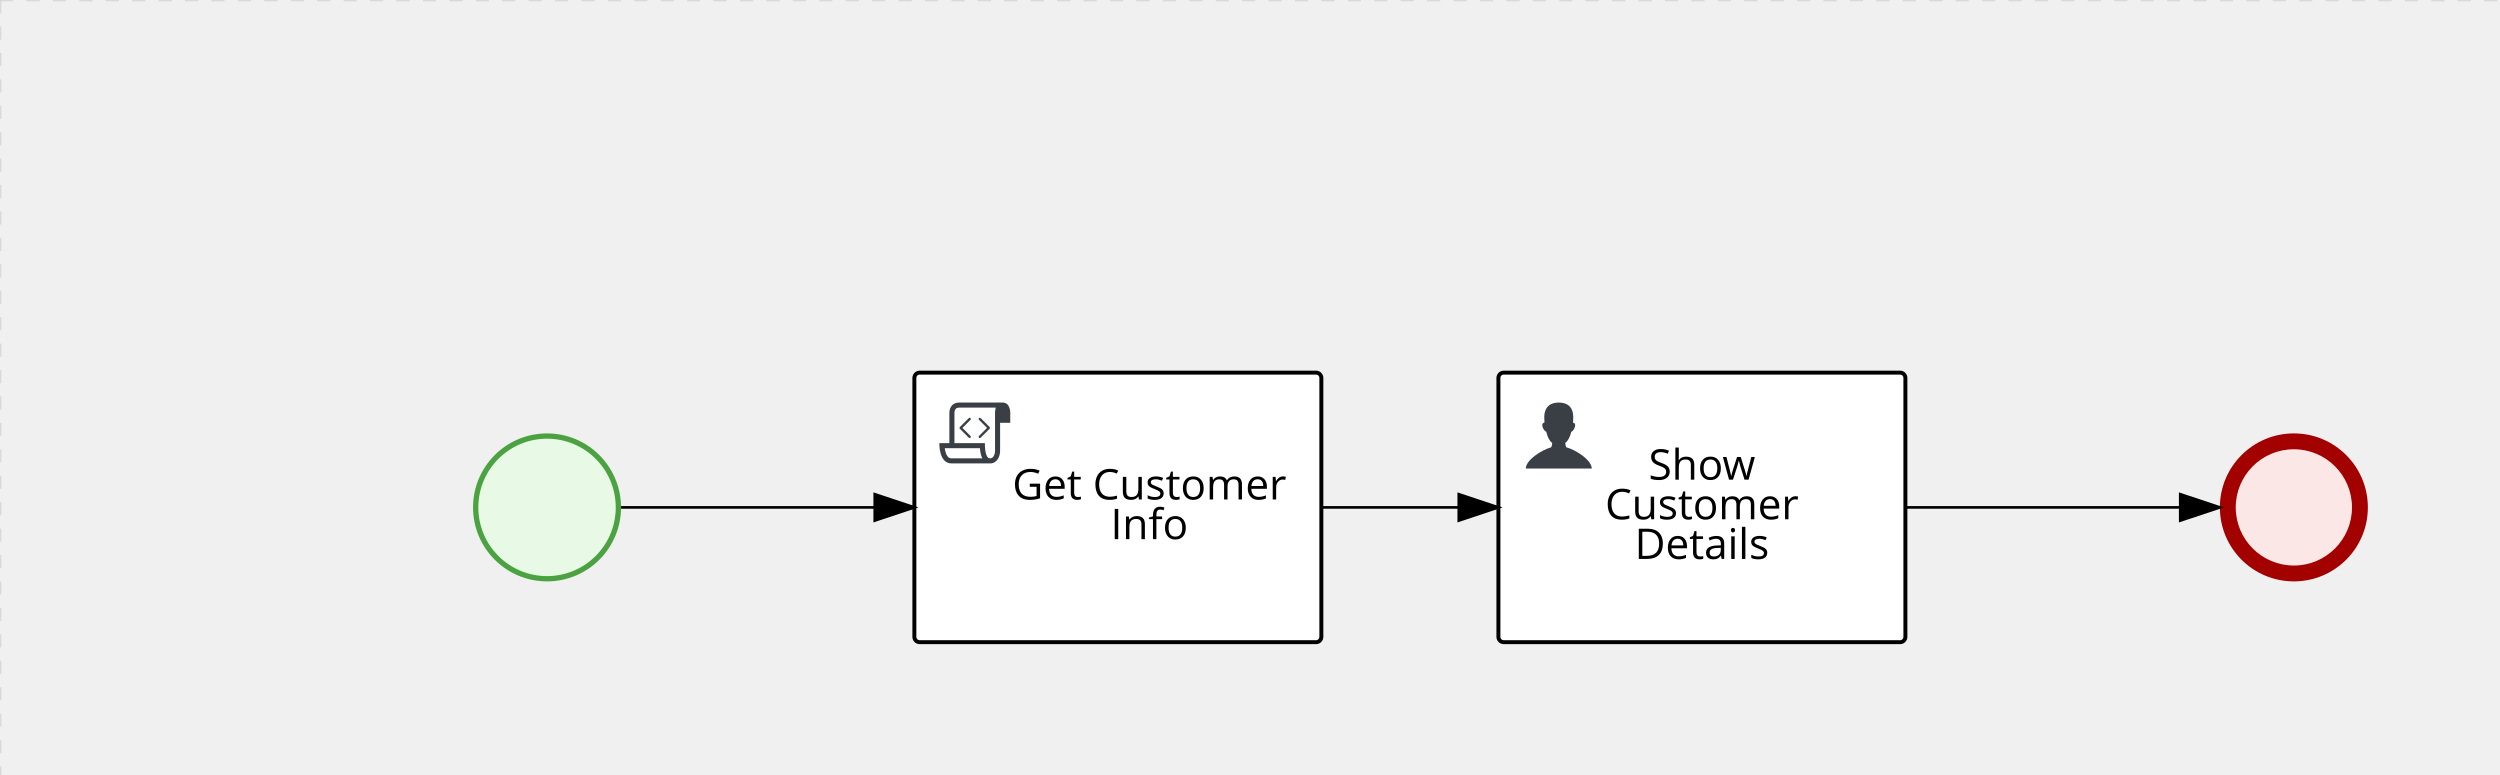
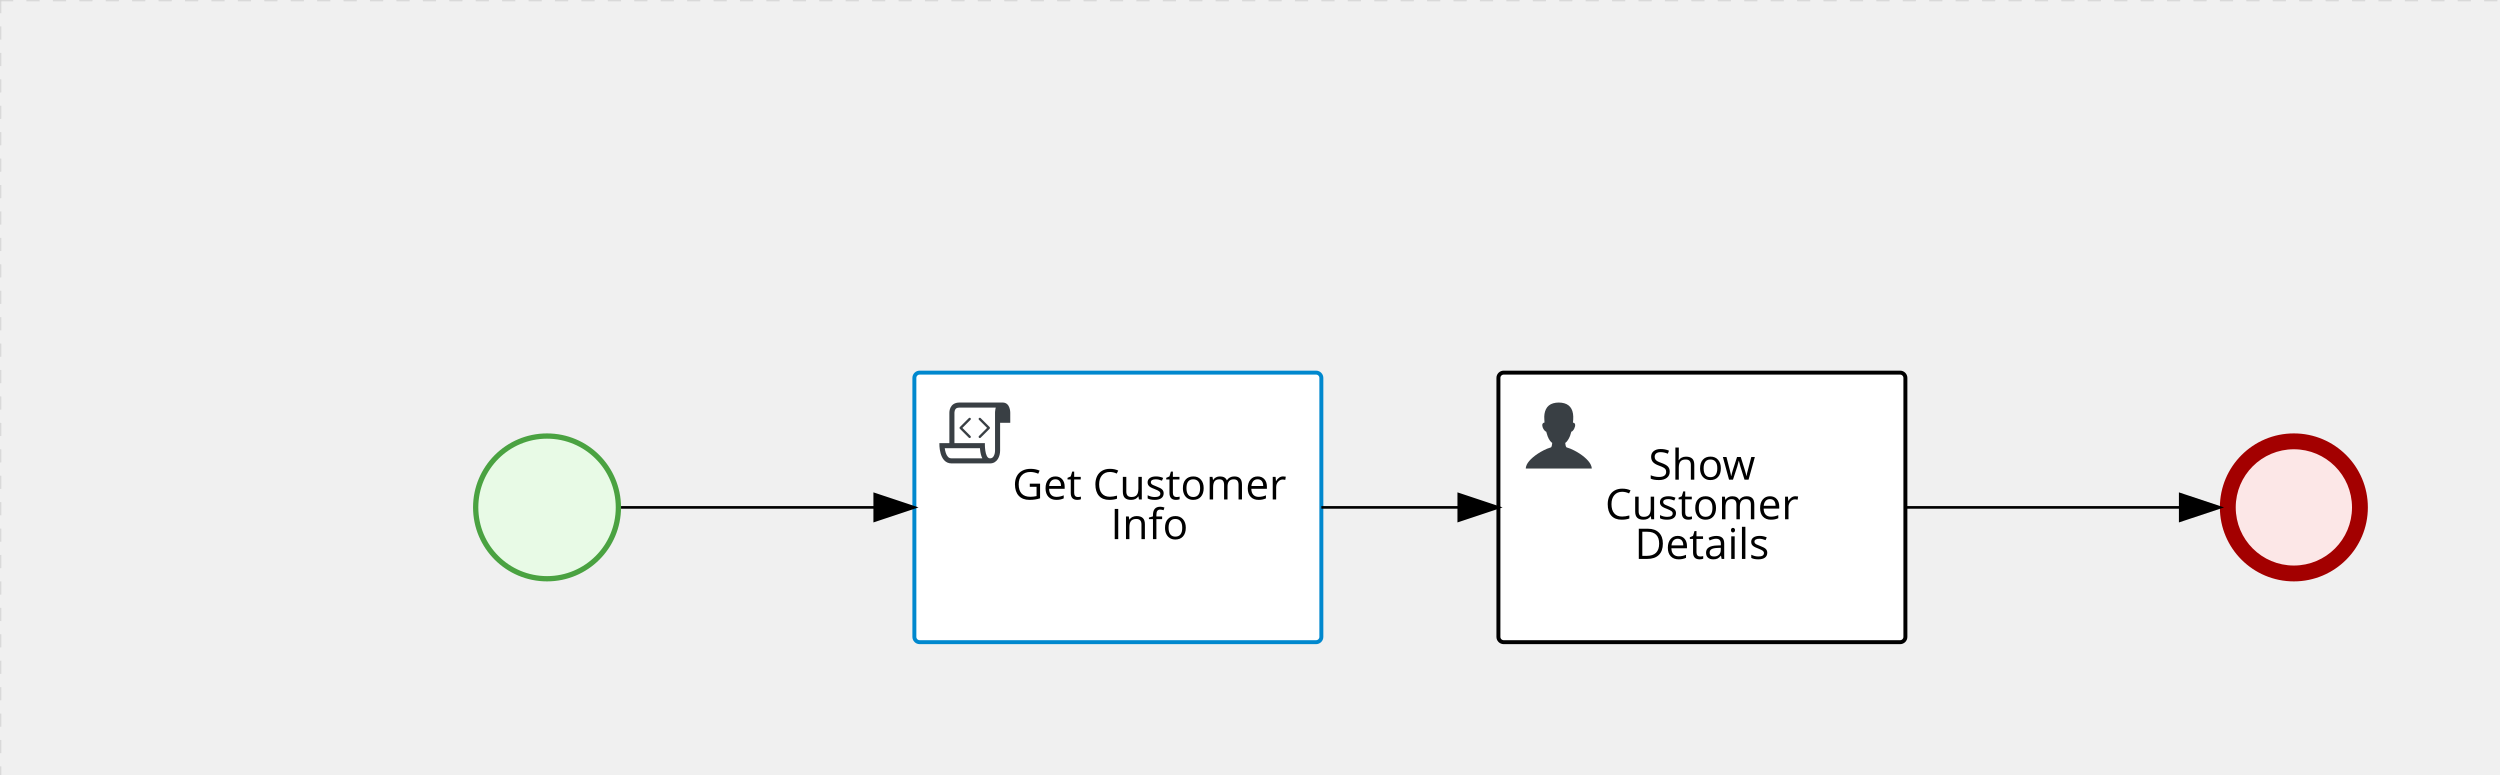
<svg xmlns="http://www.w3.org/2000/svg" version="1.1" width="946" height="293" viewBox="0 0 946 293">
  <defs />
  <g transform="matrix(1,0,0,1,0,0)">
    <g>
      <g>
        <g>
          <path fill="none" stroke="#d3d3d3" paint-order="fill stroke markers" d=" M 0 0 L 1200 0" stroke-miterlimit="10" stroke-opacity="0.8" stroke-dasharray="5" />
        </g>
        <g>
          <path fill="none" stroke="#d3d3d3" paint-order="fill stroke markers" d=" M 0 0 L 0 800" stroke-miterlimit="10" stroke-opacity="0.8" stroke-dasharray="5" />
        </g>
      </g>
      <g id="_793FCBBF-E832-40F6-84E5-37F5270913DC" bpmn2nodeid="_793FCBBF-E832-40F6-84E5-37F5270913DC" transform="matrix(1,0,0,1,346,141)">
        <g>
          <path fill="none" stroke="none" />
        </g>
        <g transform="matrix(1,0,0,1,0,0)">
          <path fill="#ffffff" stroke="none" id="_793FCBBF-E832-40F6-84E5-37F5270913DC?shapeType=BACKGROUND" paint-order="stroke fill markers" d=" M 2 0 L 152 0 L 152 0 A 2 2 0 0 1 154 2 L 154 100 L 154 100 A 2 2 0 0 1 152 102 L 2 102 L 2 102 A 2 2 0 0 1 0 100 L 0 2 L 0 2 A 2 2 0 0 1 2 0 Z" />
        </g>
        <g transform="matrix(1,0,0,1,0,0)">
-           <path fill="none" stroke="#000000" id="_793FCBBF-E832-40F6-84E5-37F5270913DC?shapeType=BORDER&amp;renderType=STROKE" paint-order="fill stroke markers" d=" M 2 0 L 152 0 L 152 0 A 2 2 0 0 1 154 2 L 154 100 L 154 100 A 2 2 0 0 1 152 102 L 2 102 L 2 102 A 2 2 0 0 1 0 100 L 0 2 L 0 2 A 2 2 0 0 1 2 0 Z" stroke-miterlimit="10" stroke-width="1.5" stroke-dasharray="" />
+           <path fill="none" stroke="rgb(0,136,206)" id="_793FCBBF-E832-40F6-84E5-37F5270913DC?shapeType=BORDER&amp;renderType=STROKE" paint-order="fill stroke markers" d=" M 2 0 L 152 0 L 152 0 A 2 2 0 0 1 154 2 L 154 100 L 154 100 A 2 2 0 0 1 152 102 L 2 102 L 2 102 A 2 2 0 0 1 0 100 L 0 2 L 0 2 A 2 2 0 0 1 2 0 Z" stroke-miterlimit="10" stroke-width="1.5" stroke-dasharray="" />
        </g>
        <g>
          <g transform="matrix(0.06,0,0,0.06,9.4,9.4)">
            <g transform="matrix(1,0,0,1,0,0)">
              <path fill="#393f44" stroke="none" id="_793FCBBF-E832-40F6-84E5-37F5270913DCundefined" paint-order="stroke fill markers" d=" M 0 0 M 197.3 130.2 C 194.4 127.3 189.6 127.3 186.7 130.2 L 130.2 186.7 C 127.3 189.6 127.3 194.4 130.2 197.3 L 186.7 253.8 C 188.1 255.3 190.1 256 192 256 C 193.9 256 195.9 255.3 197.3 253.7 C 200.2 250.8 200.2 246 197.3 243.1 L 146.2 192 L 197.3 140.8 C 200.2 137.9 200.2 133.1 197.3 130.2 Z" />
            </g>
            <g transform="matrix(1,0,0,1,0,0)">
              <path fill="#393f44" stroke="none" id="_793FCBBF-E832-40F6-84E5-37F5270913DCundefined" paint-order="stroke fill markers" d=" M 0 0 M 261.3 130.2 C 258.4 127.3 253.6 127.3 250.7 130.2 C 247.8 133.1 247.8 137.9 250.7 140.8 L 301.8 191.9 L 250.7 243 C 247.8 245.9 247.8 250.7 250.7 253.6 C 252.1 255.3 254.1 256 256 256 C 257.9 256 259.9 255.3 261.3 253.8 L 317.8 197.3 C 320.7 194.4 320.7 189.6 317.8 186.7 L 261.3 130.2 Z" />
            </g>
            <g transform="matrix(1,0,0,1,0,0)">
              <path fill="#393f44" stroke="none" id="_793FCBBF-E832-40F6-84E5-37F5270913DCundefined" paint-order="stroke fill markers" d=" M 0 0 M 400 32 C 400 32 152.8 32 128 32 C 62 32 64 96 64 96 L 64 288 L 1 288 C 1 288 -4 416 78 416 L 320 416 C 368 416 384 368 384 336 C 384 314.2 384 224.4 384 160 L 448 160 L 448 96 C 448 96 449 32 400 32 Z M 0 0 M 78 383.9 C 68.5 383.9 61.6 381.1 55.5 374.9 C 43.4 362.4 37.5 339.6 34.9 320 L 256.9 320 C 257.1 322.7 257.3 325.4 257.6 328.2 C 260 351.6 264.7 370.1 271.9 383.9 L 78 383.9 L 78 383.9 Z M 0 0 M 352 336 C 352 345.9 349.6 360.3 342.9 371 C 337.2 380.1 330.4 384 320 384 C 285 384 288 288 288 288 L 96 288 L 96 96 L 96 95.9 L 96 95.1 C 96 90.6 97.6 78.3 104.7 71.2 C 106.5 69.4 111.9 64 128 64 L 356.5 64 C 354.4 72.8 352.8 81.8 352.2 89.9 C 352.2 90.5 352.1 91.1 352.1 91.7 C 352.1 92 352.1 92.3 352.1 92.6 C 352 94.8 352 96 352 96 L 352 160 L 352 336 Z" />
            </g>
          </g>
        </g>
        <g transform="matrix(1,0,0,1,35,36)">
          <text fill="#000000" stroke="none" font-family="Open Sans" font-size="12pt" font-style="normal" font-weight="normal" text-decoration="normal" x="53.918" y="12" text-anchor="middle" dominant-baseline="alphabetic">Get Customer </text>
          <text fill="#000000" stroke="none" font-family="Open Sans" font-size="12pt" font-style="normal" font-weight="normal" text-decoration="normal" x="53.918" y="27" text-anchor="middle" dominant-baseline="alphabetic">         Info          </text>
        </g>
      </g>
      <g id="_5D57A19D-4B7C-40DC-8BDF-E86E3B12A96E" bpmn2nodeid="_5D57A19D-4B7C-40DC-8BDF-E86E3B12A96E" transform="matrix(1,0,0,1,567,141)">
        <g>
          <path fill="none" stroke="none" />
        </g>
        <g transform="matrix(1,0,0,1,0,0)">
          <path fill="#ffffff" stroke="none" id="_5D57A19D-4B7C-40DC-8BDF-E86E3B12A96E?shapeType=BACKGROUND" paint-order="stroke fill markers" d=" M 2 0 L 152 0 L 152 0 A 2 2 0 0 1 154 2 L 154 100 L 154 100 A 2 2 0 0 1 152 102 L 2 102 L 2 102 A 2 2 0 0 1 0 100 L 0 2 L 0 2 A 2 2 0 0 1 2 0 Z" />
        </g>
        <g transform="matrix(1,0,0,1,0,0)">
-           <path fill="none" stroke="#000000" id="_5D57A19D-4B7C-40DC-8BDF-E86E3B12A96E?shapeType=BORDER&amp;renderType=STROKE" paint-order="fill stroke markers" d=" M 2 0 L 152 0 L 152 0 A 2 2 0 0 1 154 2 L 154 100 L 154 100 A 2 2 0 0 1 152 102 L 2 102 L 2 102 A 2 2 0 0 1 0 100 L 0 2 L 0 2 A 2 2 0 0 1 2 0 Z" stroke-miterlimit="10" stroke-width="1.5" stroke-dasharray="" />
+           <path fill="none" stroke="rgb(0,0,0)" id="_5D57A19D-4B7C-40DC-8BDF-E86E3B12A96E?shapeType=BORDER&amp;renderType=STROKE" paint-order="fill stroke markers" d=" M 2 0 L 152 0 L 152 0 A 2 2 0 0 1 154 2 L 154 100 L 154 100 A 2 2 0 0 1 152 102 L 2 102 L 2 102 A 2 2 0 0 1 0 100 L 0 2 L 0 2 A 2 2 0 0 1 2 0 Z" stroke-miterlimit="10" stroke-width="1.5" stroke-dasharray="" />
        </g>
        <g>
          <g transform="matrix(0.06,0,0,0.06,9.4,9.4)">
            <g transform="matrix(1,0,0,1,0,0)">
              <path fill="#393f44" stroke="none" id="_5D57A19D-4B7C-40DC-8BDF-E86E3B12A96Eundefined" paint-order="stroke fill markers" d=" M 0 0 M 16 445.21 C 16 440.869 18.784 431.129 22.001 424.217 C 35.768 394.64 77.283 359.28 129 333.084 C 144.516 325.224 157.347 319.964 167.807 317.174 C 171.932 316.074 175.729 314.414 176.525 313.363 C 178.894 310.234 180.914 302.908 181.727 294.5 L 182.5 286.5 L 178.507 283.455 C 166.303 274.146 154.284 251.678 148.04 226.5 C 145.611 216.707 145.056 215.462 142.984 215.158 C 141.703 214.97 138.083 212.243 134.939 209.099 C 123.233 197.393 116.891 177.376 121.44 166.49 C 123.002 162.751 128.155 159.01 131.75 159.004 C 134.448 159 134.471 158.603 132.914 138.788 C 130.927 113.496 134.279 92.265 143.132 74.076 C 152.232 55.38 167.569 42.882 189.049 36.66 C 210.203 30.532 237.797 30.532 258.951 36.66 C 300.042 48.563 318.958 83.806 314.955 141 C 314.32 150.075 313.624 157.788 313.409 158.14 C 313.194 158.493 314.575 159.073 316.479 159.43 C 328.929 161.766 330.986 177.018 321.496 196.621 C 316.903 206.109 309.357 214.508 304.817 215.185 C 303.023 215.453 302.293 217.146 299.943 226.5 C 296.659 239.567 294.474 245.305 287.948 257.995 C 282.491 268.606 273.035 281.109 268.108 284.229 L 264.871 286.278 L 265.518 292.889 C 266.345 301.33 268.639 309.871 270.877 312.837 C 272.067 314.415 275.002 315.79 280.063 317.139 C 291.069 320.075 303.617 325.274 321 334.102 C 369.815 358.891 410.848 393.758 425.032 422.5 C 429.07 430.682 432 440.232 432 445.21 L 432 448 L 224 448 L 16 448 L 16 445.21 Z" />
            </g>
          </g>
        </g>
        <g transform="matrix(1,0,0,1,4.04,13.68)">
          <g transform="matrix(0.04,0,0,0.04,63.36,69.12)">
            <g transform="matrix(1,0,0,1,0,0)">
              <path fill="none" stroke="none" />
            </g>
            <g transform="matrix(1,0,0,1,0,0)">
              <path fill="none" stroke="none" />
            </g>
          </g>
        </g>
        <g transform="matrix(1,0,0,1,38.29688,28.5)">
          <text fill="#000000" stroke="none" font-family="Open Sans" font-size="12pt" font-style="normal" font-weight="normal" text-decoration="normal" x="38.703" y="12" text-anchor="middle" dominant-baseline="alphabetic">    Show     </text>
          <text fill="#000000" stroke="none" font-family="Open Sans" font-size="12pt" font-style="normal" font-weight="normal" text-decoration="normal" x="38.703" y="27" text-anchor="middle" dominant-baseline="alphabetic">Customer </text>
          <text fill="#000000" stroke="none" font-family="Open Sans" font-size="12pt" font-style="normal" font-weight="normal" text-decoration="normal" x="38.703" y="42" text-anchor="middle" dominant-baseline="alphabetic">   Details   </text>
        </g>
      </g>
      <g id="_F6B8D688-44C9-4A52-B05C-10EA52D4098D" bpmn2nodeid="_F6B8D688-44C9-4A52-B05C-10EA52D4098D" transform="matrix(1,0,0,1,840,164)">
        <g>
          <path fill="none" stroke="none" />
        </g>
        <g transform="matrix(0.125,0,0,0.125,0,0)">
          <g transform="matrix(1,0,0,1,0,0)">
            <path fill="#fce7e7" stroke="none" id="_F6B8D688-44C9-4A52-B05C-10EA52D4098D?shapeType=BACKGROUND" paint-order="stroke fill markers" d=" M 0 0 M 444 224 C 444 263.9 434.2 300.8 414.4 334.5 C 394.7 368.2 368 394.9 334.4 414.5 C 300.8 434.1 263.9 444 224 444 C 184.1 444 147.2 434.2 113.5 414.4 C 79.8 394.7 53.1 368 33.5 334.4 C 13.9 300.8 4 263.9 4 224 C 4 184.1 13.8 147.2 33.6 113.5 C 53.4 79.8 80.1 53.1 113.6 33.5 C 147.1 13.9 184.1 4 224 4 C 263.9 4 300.8 13.8 334.5 33.6 C 368.2 53.4 394.9 80.1 414.5 113.6 C 434.1 147.1 444 184.1 444 224 Z" />
          </g>
          <g>
            <g transform="matrix(1,0,0,1,0,0)">
              <g transform="matrix(1,0,0,1,0,0)">
                <path fill="#a30000" stroke="none" id="_F6B8D688-44C9-4A52-B05C-10EA52D4098D?shapeType=BORDER&amp;renderType=FILL" paint-order="stroke fill markers" d=" M 0 0 M 224 0 C 100.3 0 0 100.3 0 224 C 0 347.7 100.3 448 224 448 C 347.7 448 448 347.7 448 224 C 448 100.3 347.7 0 224 0 Z M 0 0 M 224 400 C 126.8 400 48 321.2 48 224 C 48 126.8 126.8 48 224 48 C 321.2 48 400 126.8 400 224 C 400 321.2 321.2 400 224 400 Z" />
              </g>
            </g>
          </g>
        </g>
        <g transform="matrix(1,0,0,1,28,61)" />
      </g>
      <g id="_181ADED6-8348-4757-A394-E939B0ABA9C8" bpmn2nodeid="_181ADED6-8348-4757-A394-E939B0ABA9C8" transform="matrix(1,0,0,1,179,164)">
        <g>
          <path fill="none" stroke="none" />
        </g>
        <g transform="matrix(0.125,0,0,0.125,0,0)">
          <g transform="matrix(1,0,0,1,0,0)">
            <path fill="#e8fae6" stroke="none" id="_181ADED6-8348-4757-A394-E939B0ABA9C8?shapeType=BACKGROUND" paint-order="stroke fill markers" d=" M 0 0 M 444 224 C 444 263.9 434.2 300.8 414.4 334.5 C 394.7 368.2 368 394.9 334.4 414.5 C 300.8 434.1 263.9 444 224 444 C 184.1 444 147.2 434.2 113.5 414.4 C 79.8 394.7 53.1 368 33.5 334.4 C 13.9 300.8 4 263.9 4 224 C 4 184.1 13.8 147.2 33.6 113.5 C 53.4 79.8 80.1 53.1 113.6 33.5 C 147.1 13.9 184.1 4 224 4 C 263.9 4 300.8 13.8 334.5 33.6 C 368.2 53.4 394.9 80.1 414.5 113.6 C 434.1 147.1 444 184.1 444 224 Z" />
          </g>
          <g>
            <g transform="matrix(1,0,0,1,0,0)">
              <g transform="matrix(1,0,0,1,0,0)">
                <path fill="#4aa241" stroke="none" id="_181ADED6-8348-4757-A394-E939B0ABA9C8?shapeType=BORDER&amp;renderType=FILL" paint-order="stroke fill markers" d=" M 0 0 M 224 0 C 100.3 0 0 100.3 0 224 C 0 347.7 100.3 448 224 448 C 347.7 448 448 347.7 448 224 C 448 100.3 347.7 0 224 0 Z M 0 0 M 224 432 C 109.1 432 16 338.9 16 224 C 16 109.1 109.1 16 224 16 C 338.9 16 432 109.1 432 224 C 432 338.9 338.9 432 224 432 Z" />
              </g>
            </g>
          </g>
        </g>
        <g transform="matrix(1,0,0,1,28,61)" />
      </g>
      <g id="_16A5A48B-4F83-47AA-868F-D10395DA0A52" bpmn2nodeid="_16A5A48B-4F83-47AA-868F-D10395DA0A52">
        <g>
          <path fill="none" stroke="#000000" paint-order="fill stroke markers" d=" M 235 192 L 331 192" stroke-miterlimit="10" stroke-dasharray="" />
        </g>
        <g transform="matrix(1,0,0,1,235,192)" />
        <g transform="matrix(6.123233995736766e-17,1,-1,6.123233995736766e-17,346,187)">
          <path fill="#000000" stroke="#000000" paint-order="fill stroke markers" d=" M 10 15 L 0 15 L 5 0 Z" stroke-miterlimit="10" stroke-dasharray="" />
        </g>
        <g transform="matrix(1,0,0,1,235,182)" />
      </g>
      <g id="_E61A7C22-EA09-4828-934A-FE86FEF35BEB" bpmn2nodeid="_E61A7C22-EA09-4828-934A-FE86FEF35BEB">
        <g>
          <path fill="none" stroke="#000000" paint-order="fill stroke markers" d=" M 500 192 L 552 192" stroke-miterlimit="10" stroke-dasharray="" />
        </g>
        <g transform="matrix(1,0,0,1,500,192)" />
        <g transform="matrix(6.123233995736766e-17,1,-1,6.123233995736766e-17,567,187)">
          <path fill="#000000" stroke="#000000" paint-order="fill stroke markers" d=" M 10 15 L 0 15 L 5 0 Z" stroke-miterlimit="10" stroke-dasharray="" />
        </g>
        <g transform="matrix(1,0,0,1,500,182)" />
      </g>
      <g id="_508FD212-8FD6-4BEC-AFC6-0856CFCB3271" bpmn2nodeid="_508FD212-8FD6-4BEC-AFC6-0856CFCB3271">
        <g>
          <path fill="none" stroke="#000000" paint-order="fill stroke markers" d=" M 721 192 L 825 192" stroke-miterlimit="10" stroke-dasharray="" />
        </g>
        <g transform="matrix(1,0,0,1,721,192)" />
        <g transform="matrix(6.123233995736766e-17,1,-1,6.123233995736766e-17,840,187)">
          <path fill="#000000" stroke="#000000" paint-order="fill stroke markers" d=" M 10 15 L 0 15 L 5 0 Z" stroke-miterlimit="10" stroke-dasharray="" />
        </g>
        <g transform="matrix(1,0,0,1,721,182)" />
      </g>
      <g transform="matrix(1,0,0,1,346,141)" />
      <g transform="matrix(1,0,0,1,567,141)" />
      <g transform="matrix(1,0,0,1,840,164)" />
      <g transform="matrix(1,0,0,1,179,164)" />
    </g>
  </g>
</svg>
